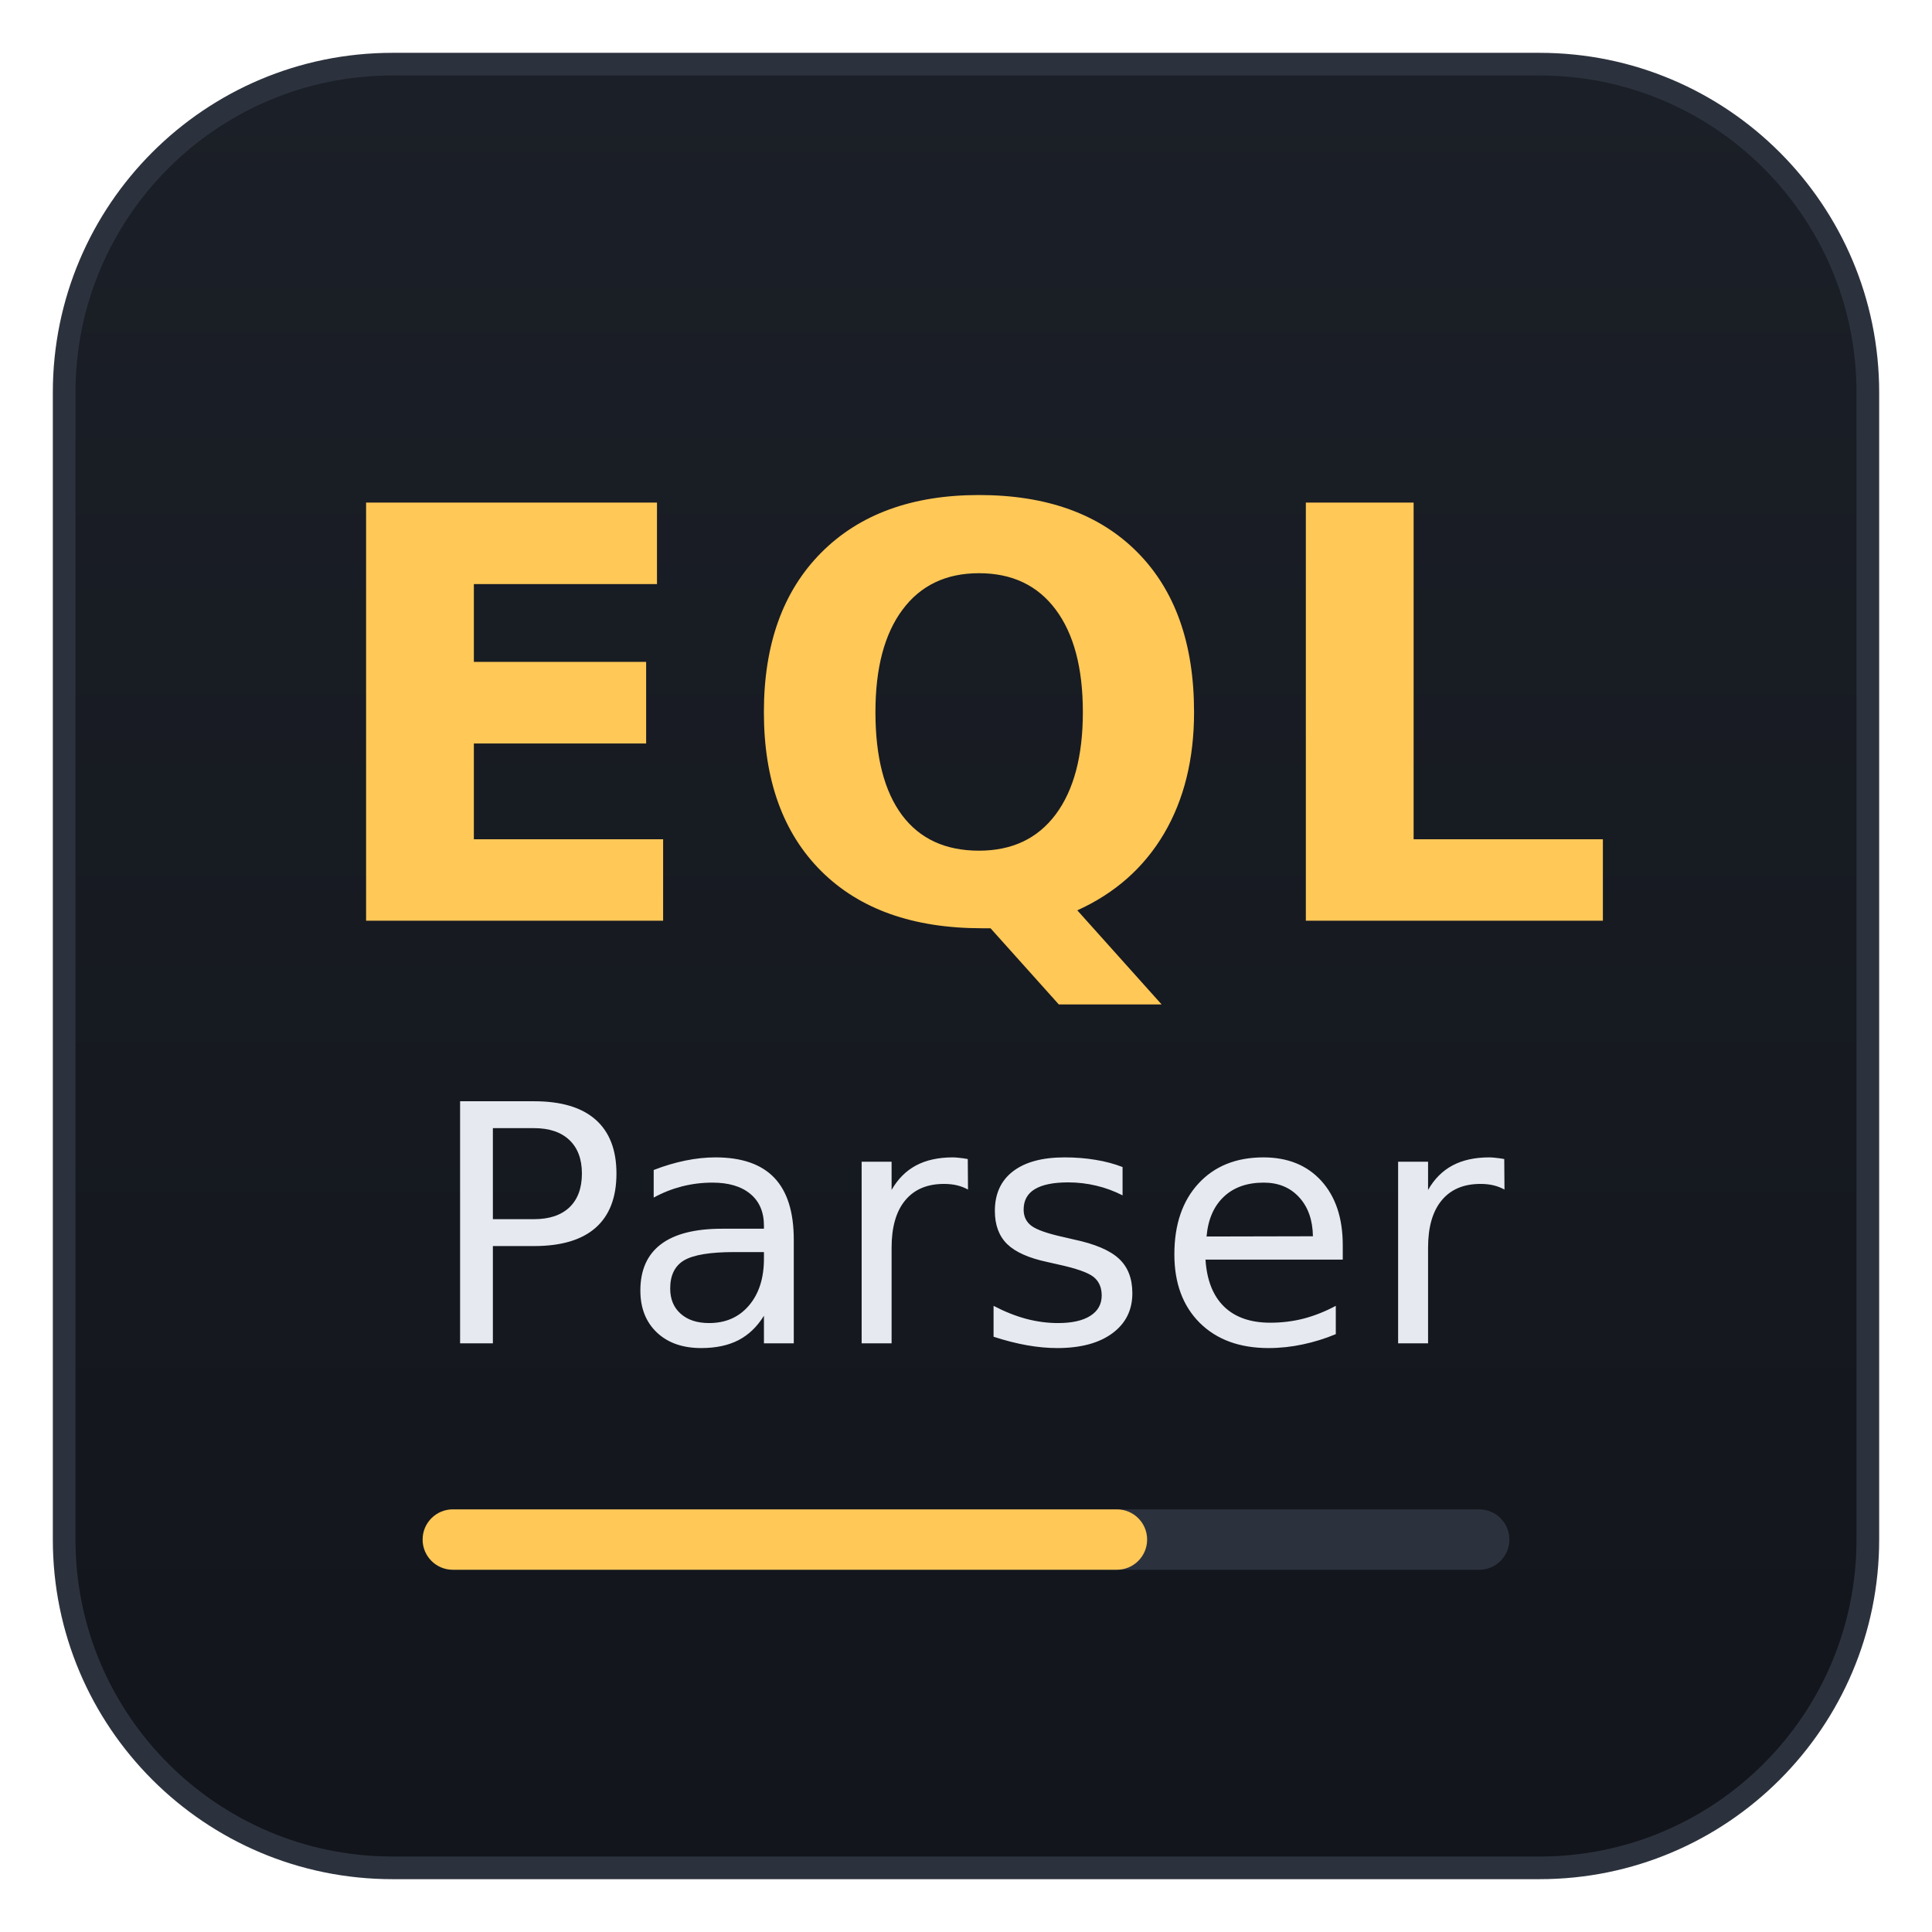
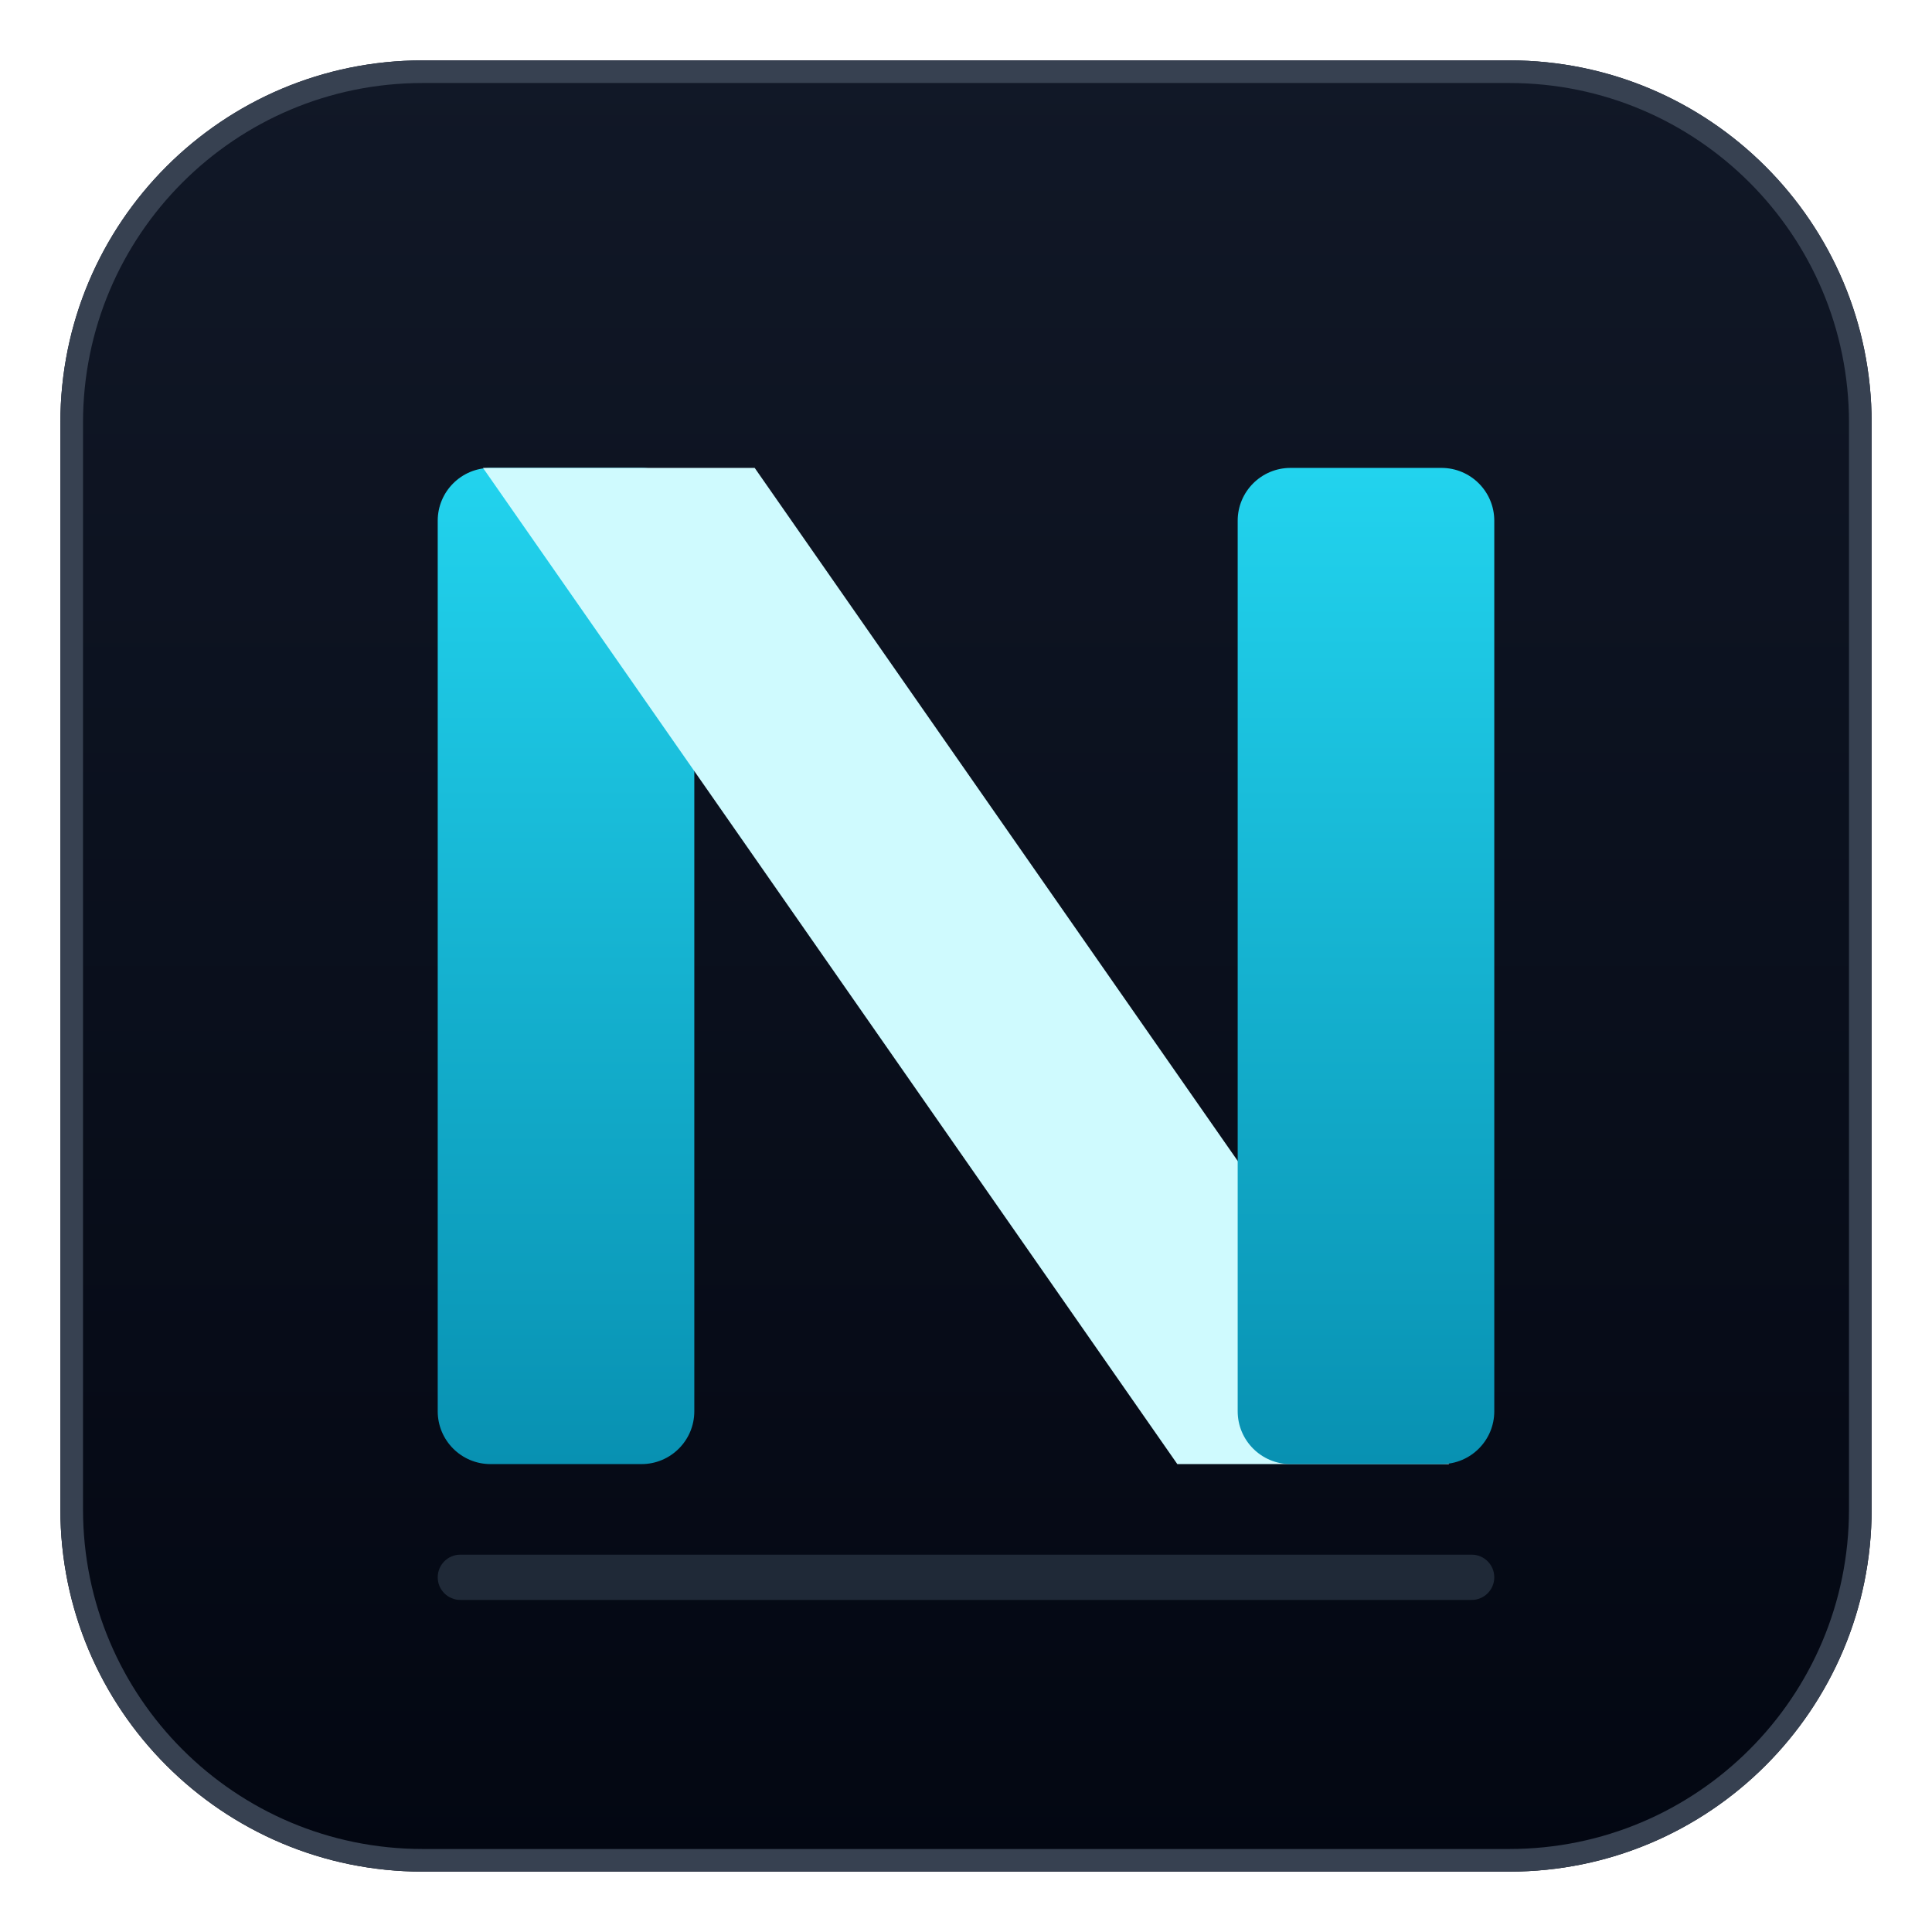
<svg xmlns="http://www.w3.org/2000/svg" width="256" height="256" viewBox="0 0 256 256">
  <defs>
    <linearGradient id="bg" x1="0" y1="0" x2="0" y2="1">
-       <stop offset="0%" stop-color="#1b1f27" />
-       <stop offset="100%" stop-color="#12151b" />
+       <stop offset="0%" stop-color="#111827" />
+       <stop offset="100%" stop-color="#030712" />
+     </linearGradient>
+     <linearGradient id="bar" x1="0" y1="1" x2="0" y2="0">
+       <stop offset="0%" stop-color="#0891b2" />
+       <stop offset="100%" stop-color="#22d3ee" />
    </linearGradient>
  </defs>
-   <rect x="8" y="8" width="240" height="240" rx="44" fill="url(#bg)" />
-   <rect x="8.5" y="8.5" width="239" height="239" rx="43.5" fill="none" stroke="#2c323d" stroke-width="3" />
-   <text x="128" y="122" font-family="'DejaVu Sans', 'Liberation Sans', Arial, Helvetica, sans-serif" font-size="76" font-weight="700" letter-spacing="4" text-anchor="middle" fill="#ffc857">EQL</text>
-   <text x="128" y="178" font-family="'DejaVu Sans', 'Liberation Sans', Arial, Helvetica, sans-serif" font-size="44" font-weight="500" letter-spacing="1" text-anchor="middle" fill="#e6e9ef">Parser</text>
-   <rect x="56" y="200" width="144" height="8" rx="4" fill="#2c323d" />
-   <rect x="56" y="200" width="96" height="8" rx="4" fill="#ffc857" />
+   <rect x="8" y="8" width="240" height="240" rx="48" fill="url(#bg)" />
+   <rect x="9.5" y="9.5" width="237" height="237" rx="46.5" fill="none" stroke="#374151" stroke-width="3" />
+   <rect x="58" y="62" width="34" height="132" rx="7" fill="url(#bar)" />
+   <polygon points="64,62 100,62 192,194 156,194" fill="#cffafe" />
+   <rect x="164" y="62" width="34" height="132" rx="7" fill="url(#bar)" />
+   <rect x="58" y="206" width="140" height="6" rx="3" fill="#1f2937" />
</svg>
